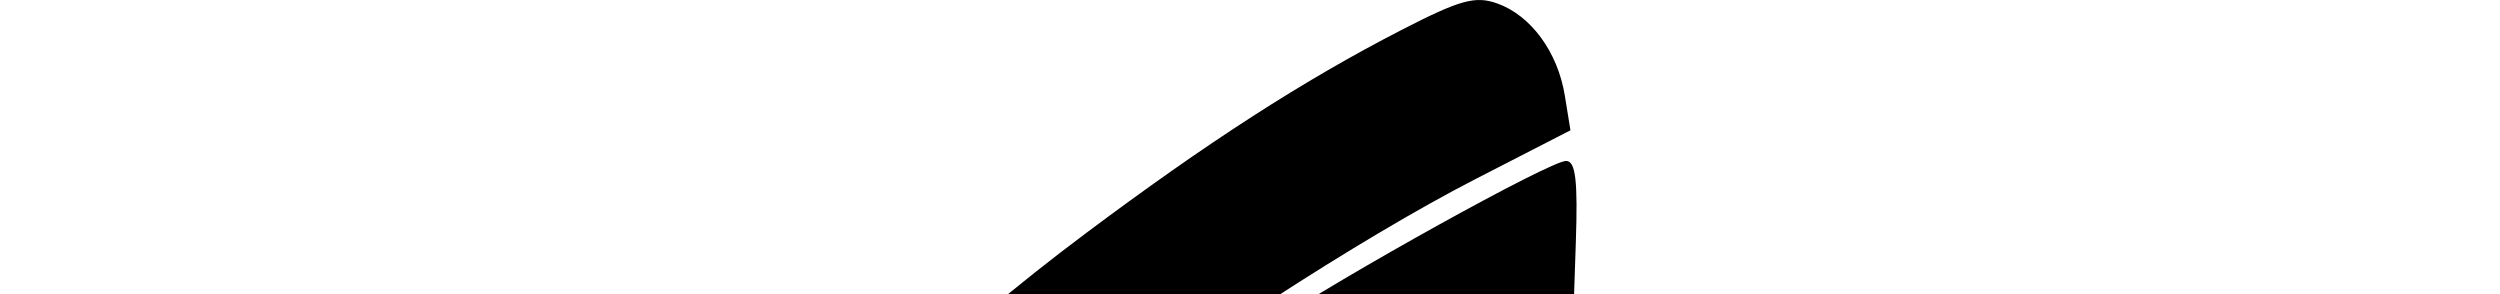
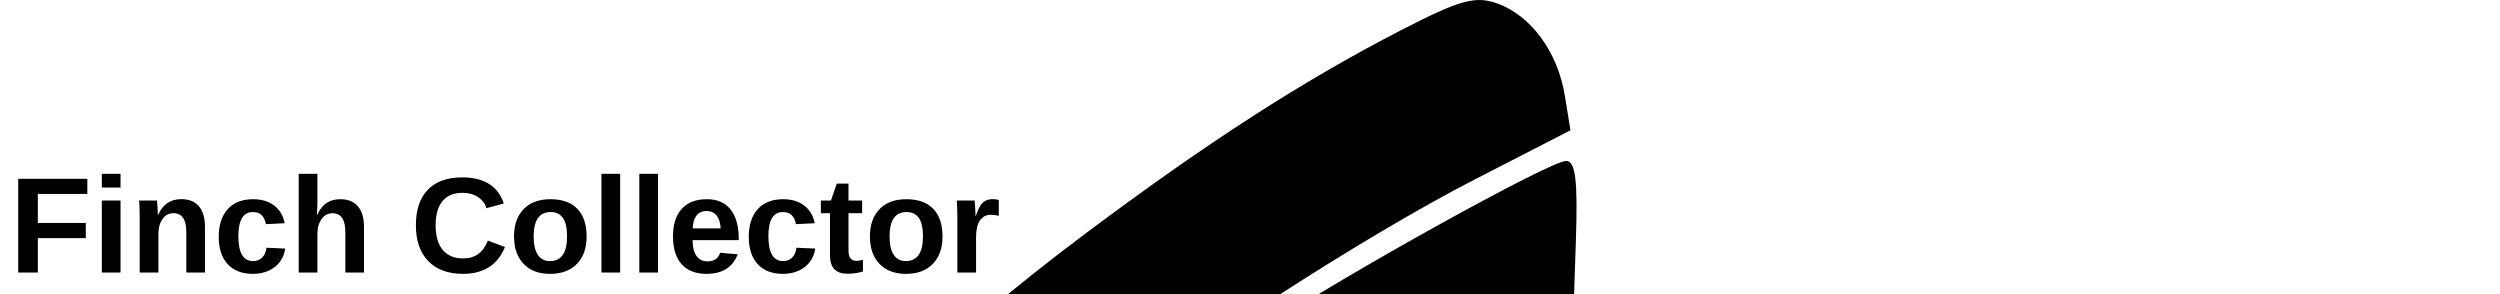
<svg xmlns="http://www.w3.org/2000/svg" viewBox="0 0 2751.99 322.81">
  <path fill-rule="nonzero" fill="rgb(0%, 0%, 0%)" fill-opacity="1" d="M 1053.199 2858.27 C 1052.879 2847.781 1065.059 2812.898 1080.262 2780.758 C 1102.879 2732.953 1105.27 2720.652 1093.422 2713.148 C 1066.289 2695.965 1014.82 2703.48 979.094 2729.844 C 959.566 2744.25 941.371 2753.82 938.664 2751.109 C 935.953 2748.402 945.906 2727.793 960.781 2705.316 C 991.195 2659.355 1048 2638.727 1118.41 2648.074 C 1143.449 2651.402 1157.891 2649.047 1157.891 2641.637 C 1157.891 2635.215 1153.148 2629.961 1147.359 2629.961 C 1141.57 2629.961 1136.828 2623.676 1136.828 2615.992 C 1136.828 2594.293 1199.68 2607.25 1239.719 2637.207 C 1258.672 2651.387 1282.191 2661.445 1291.98 2659.559 C 1336.289 2651.027 1383.98 2523.402 1416.109 2327.395 C 1440.699 2177.363 1453.379 2191.949 1292.109 2184.766 C 871.484 2166.035 564.23 1964.949 319.566 1548.281 C 286.43 1491.84 251.875 1439.539 242.785 1432.059 C 218.914 1412.41 33.266 1356.172 15.184 1363.109 C -13.176 1373.988 -0.344 1348.34 41.465 1310.57 C 71.988 1283 99.629 1269.59 145.562 1260.109 L 208.102 1247.191 L 214.527 1200.32 C 224.215 1129.621 257.766 1083.75 320.957 1054.82 C 404.258 1016.691 487.211 1011.809 578.852 1039.641 C 620.629 1052.328 655.93 1061.238 657.289 1059.441 C 658.652 1057.641 668.078 1016.828 678.238 968.75 C 734.695 701.551 893.664 482.539 1194.73 257.18 C 1329.031 156.648 1434.398 88.77 1542.551 33.09 C 1607.141 -0.16 1623.961 -4.828 1648.102 3.77 C 1685.238 16.988 1714.77 57.23 1722.559 105.27 L 1728.75 143.422 L 1624.051 197.199 C 1497.141 262.391 1297.27 392.23 1188.059 480.441 C 1023.691 613.191 910.039 779.648 878.188 934.281 C 860.695 1019.199 861.547 1094.391 880.07 1100.469 C 887.746 1102.988 893.762 1072.602 897.625 1011.809 C 905.004 895.641 924.875 831.531 979.113 748.859 C 1065.059 617.871 1204.262 487.48 1394.75 359.531 C 1477.77 303.77 1706.262 177.16 1723.879 177.16 C 1734.441 177.16 1736.98 198.379 1734.648 267.328 L 1731.609 357.512 L 1584.23 418.43 C 1356.461 512.59 1244.43 583.43 1133.059 703.73 C 1063.039 779.359 1021.738 881.82 1013.289 1000.898 C 1005.891 1105.09 1025.84 1111.602 1035.449 1008.129 C 1043.461 921.988 1063.48 867.961 1102.48 827.25 C 1138.641 789.488 1251.941 721.398 1334.25 687.949 C 1405.539 658.988 1685.539 585.5 1693.66 593.629 C 1696.43 596.391 1689.07 625.809 1677.309 658.98 L 1655.922 719.301 L 1488.488 752.629 C 1252.352 799.641 1142.121 853.078 1100.531 940.719 C 1076.77 990.781 1086.52 1013.461 1111.73 966.789 C 1163.52 870.891 1228.031 838.059 1452.641 793.32 C 1530.809 777.75 1605.422 760.75 1618.441 755.539 C 1636.871 748.18 1642.129 749.68 1642.129 762.32 C 1642.129 792.609 1597.52 882.469 1582.48 882.469 C 1471.512 882.469 1119.379 941.57 1156.551 953.961 C 1168.25 957.859 1386.75 928.711 1531.602 903.91 C 1560.551 898.961 1585.621 896.262 1587.309 897.91 C 1589.012 899.559 1577.039 928.73 1560.719 962.75 L 1531.059 1024.59 L 1341.84 1025.109 C 1145.559 1025.66 1063.141 1038.07 1063.141 1067.102 C 1063.141 1087.121 1093.16 1086.59 1166.578 1065.238 C 1276.789 1033.199 1558.52 1057.559 1926.359 1130.91 C 2027.68 1151.121 2133.949 1174.539 2162.5 1182.961 C 2227.16 1202.039 2349.129 1202.07 2452.719 1183.051 C 2622.75 1151.809 2892.031 1104.66 2938.461 1097.98 L 2987.34 1090.961 L 2994.809 1145.301 C 2998.922 1175.18 3000.609 1201.191 2998.57 1203.102 C 2996.531 1205.012 2945.121 1214.148 2884.32 1223.41 C 2823.531 1232.68 2700.359 1252 2610.621 1266.34 C 2520.879 1280.691 2431.66 1292.559 2412.359 1292.73 C 2388.93 1292.93 2378.809 1297.398 2381.891 1306.191 C 2384.93 1314.859 2403.422 1318.238 2436.191 1316.102 C 2500.102 1311.93 2975.32 1233.43 2989.422 1224.711 C 3005.5 1214.77 3002.57 1287.84 2985.219 1329.359 C 2977.031 1348.98 2960.781 1370.129 2949.109 1376.371 C 2937.449 1382.621 2862.43 1397.32 2782.422 1409.051 C 2617.531 1433.23 2408.07 1468.27 2335.391 1483.84 C 2291.039 1493.34 2282.941 1500.059 2248.34 1556.121 C 2227.352 1590.121 2187.77 1637.691 2160.391 1661.84 C 2061.852 1748.711 1984.43 1774.121 1778.559 1787.141 C 1599.59 1798.469 1536.711 1791.711 1424.48 1749.07 L 1348.941 1720.371 L 1341.98 1660.309 C 1336.871 1616.301 1328.219 1593.871 1309.609 1576.391 C 1276.641 1545.43 1277.301 1533.039 1311.211 1545.941 C 1326.07 1551.578 1359.039 1556.199 1384.48 1556.199 C 1421.379 1556.199 1436.148 1562.039 1457.48 1585.039 C 1481.488 1610.941 1484.211 1611.75 1484.07 1592.941 C 1483.98 1581.422 1479.539 1565.102 1474.211 1556.68 C 1463.191 1539.238 1491.512 1482.52 1511.238 1482.52 C 1531.82 1482.52 1594.039 1505.941 1610.551 1519.91 C 1619.23 1527.25 1653.828 1541.199 1687.43 1550.91 C 1793.379 1581.5 1892.172 1553.43 1936.941 1479.98 C 1948.449 1461.109 1957.738 1433.828 1957.59 1419.352 C 1957.309 1391.711 1880.641 1293.141 1868.699 1305.07 C 1864.988 1308.789 1875.18 1335.531 1891.359 1364.5 C 1920.539 1416.77 1920.629 1417.48 1902.371 1455.77 C 1863.531 1537.219 1725.609 1557.969 1634.672 1496.039 C 1569.922 1451.949 1529.281 1438.09 1504.16 1451.531 C 1487.129 1460.648 1478.422 1459.461 1463.539 1446 C 1453.129 1436.578 1426.68 1423.922 1404.781 1417.871 C 1304.352 1390.141 1091.762 1239.16 1110.488 1208.859 C 1122.32 1189.719 1179.73 1197.82 1213.859 1223.449 C 1232.289 1237.289 1288.43 1270.672 1338.609 1297.621 C 1388.801 1324.578 1450.379 1362.891 1475.461 1382.762 C 1533.309 1428.578 1541.559 1411.988 1485.922 1361.73 C 1424.82 1306.539 1374.102 1274 1273.691 1225.609 L 1184.199 1182.5 L 1236.84 1176.02 C 1265.789 1172.461 1315.531 1173.621 1347.371 1178.59 C 1379.219 1183.57 1425.129 1187.66 1449.391 1187.699 C 1473.66 1187.73 1496.441 1192.5 1500.02 1198.289 C 1503.59 1204.07 1526.379 1208.859 1550.641 1208.93 C 1668.16 1209.25 1717.93 1235.359 1717.93 1296.738 C 1717.93 1423.609 1594.16 1414.609 1499.129 1280.828 C 1481.281 1255.691 1458.25 1233.5 1447.941 1231.5 C 1430.238 1228.07 1430.289 1229.699 1448.82 1261.488 C 1476.219 1308.48 1594.949 1417.68 1627.52 1425.859 C 1642.391 1429.59 1673.059 1427.102 1695.66 1420.328 C 1725.969 1411.25 1742.469 1411.078 1758.57 1419.699 C 1775.57 1428.801 1786.051 1427.672 1806 1414.59 C 1843.391 1390.102 1837.43 1378.25 1788.859 1380.52 L 1746.109 1382.512 L 1744.129 1316.711 C 1742.641 1267.672 1745.738 1250.91 1756.27 1250.922 C 1778.789 1250.922 1978.629 1292.648 2042.16 1310.609 C 2074 1319.609 2115.809 1336.531 2135.07 1348.199 C 2164.68 1366.148 2169.039 1373.68 2163.328 1397.02 C 2152.301 1442.129 2114.57 1489.98 2046.012 1545.82 C 1944.91 1628.172 1900.84 1643.551 1780.09 1638.621 C 1693.219 1635.078 1668.801 1629.73 1606.73 1600.609 C 1528.91 1564.109 1482.82 1555.461 1504.34 1581.391 C 1511.039 1589.461 1557.801 1609.59 1608.27 1626.129 C 1684.43 1651.102 1717.93 1656.211 1805.301 1656.211 C 1898.391 1656.211 1917.27 1652.922 1968.469 1627.762 C 2051.359 1587.02 2140.801 1503.43 2173.93 1435.719 C 2218.25 1345.121 2196.898 1324.48 2009.66 1276.988 C 1693.621 1196.828 1360.922 1139.691 1264.871 1149.078 C 1150.391 1160.281 989.121 1205.191 958.672 1234.359 C 943.121 1249.262 923.141 1261.449 914.27 1261.449 C 892.629 1261.449 792.949 1332.762 687.262 1423.852 C 639.75 1464.801 567.508 1519.391 526.727 1545.148 C 485.941 1570.91 452.574 1595.18 452.574 1599.07 C 452.574 1611.641 661.781 1791.828 723.5 1832.41 C 814.152 1892.027 903.422 1918.336 1010.512 1917.008 C 1107.219 1915.805 1216.898 1887.473 1262.781 1851.828 C 1287.602 1832.551 1289.871 1832.48 1315.41 1850.059 C 1395.859 1905.41 1559.48 1945.371 1705.289 1945.273 C 1796.371 1945.191 1824.539 1941.457 1905.309 1918.637 C 1983.16 1896.641 1749.59 2076.074 1636.75 2124.949 C 1607.871 2137.465 1555.809 2153.578 1521.07 2160.762 L 1457.91 2173.82 L 1451.449 2278.199 C 1444.012 2398.523 1410.07 2541.043 1373.02 2607.605 C 1358.91 2632.941 1347.371 2655.574 1347.371 2657.902 C 1347.371 2660.227 1376.98 2659.34 1413.172 2655.93 C 1487.621 2648.918 1530.121 2667.168 1557.051 2717.711 C 1578.211 2757.418 1566.57 2761.527 1520.828 2730.488 C 1479.16 2702.207 1424.25 2695.57 1388.82 2714.535 C 1369.199 2725.035 1369.609 2727.66 1400.629 2789.09 C 1439.602 2866.297 1436.34 2891.305 1394.699 2834.52 C 1344.441 2765.965 1312.891 2735.234 1292.77 2735.234 C 1276.461 2735.234 1273.68 2744.422 1273.68 2798.395 C 1273.68 2884.52 1252.16 2882.109 1226.711 2793.133 C 1215.941 2755.496 1202.539 2724.707 1196.922 2724.707 C 1185 2724.707 1110.41 2799.941 1076.891 2845.766 C 1058.859 2870.402 1053.66 2873.152 1053.199 2858.273 Z M 1605.289 1733.98 C 1570.551 1716.211 1527.91 1688.281 1510.539 1671.93 C 1493.172 1655.578 1458.531 1636.801 1433.559 1630.199 C 1408.59 1623.602 1380.172 1615.328 1370.398 1611.828 C 1357.648 1607.262 1359.84 1613.371 1378.148 1633.461 C 1399.68 1657.078 1490.391 1706.32 1600.02 1753.898 C 1659.57 1779.738 1663.762 1763.898 1605.289 1733.98 Z M 477.316 1347.309 C 516.113 1306.809 522.855 1255.43 495.18 1211.18 C 457.332 1150.66 402.859 1141.109 357.02 1186.941 C 315.871 1228.09 314.281 1291.129 353.102 1342.039 C 388.559 1388.52 435.902 1390.531 477.316 1347.309 Z M 369.121 1328.449 C 344.789 1297.52 341.156 1254.879 359.43 1214.77 C 391.406 1144.59 494.684 1189.262 494.684 1273.281 C 494.684 1300.781 439.457 1356.191 412.039 1356.191 C 400.434 1356.191 381.121 1343.711 369.121 1328.449 Z M 229.555 1316.711 C 225.512 1295.379 149.078 1285.09 119.145 1301.84 C 102.945 1310.91 136.992 1321.27 224.383 1333.879 C 229.148 1334.57 231.477 1326.84 229.555 1316.711 Z M 1668.449 1287.762 C 1668.449 1275.262 1626.148 1267.77 1603.852 1276.328 C 1595.219 1279.641 1591.27 1287.391 1595.078 1293.539 C 1603.629 1307.379 1668.449 1302.27 1668.449 1287.762 Z M 1600.02 1914.227 C 1526.391 1902.445 1375.43 1854.91 1336.539 1831.262 L 1306.738 1813.129 L 1327.57 1780.219 L 1348.41 1747.309 L 1403.16 1771.441 C 1481.66 1806.051 1555.441 1819.379 1668.551 1819.379 C 1799.578 1819.379 1977.059 1799.66 2013.211 1781.078 C 2036.648 1769.031 2042.16 1768.84 2042.16 1780.07 C 2042.16 1804.648 1954.09 1881.172 1906.5 1897.934 C 1850.191 1917.77 1679.02 1926.867 1600.02 1914.227 Z M 936.816 1886.617 C 874.547 1875.289 779.148 1834.578 713.816 1791.441 C 630.48 1736.43 481.676 1600.309 490.055 1586.75 C 501.195 1568.73 529.496 1577.371 572.551 1611.941 C 673.645 1693.121 782.645 1754.602 872.934 1781.371 C 936.176 1800.121 1063.141 1804.41 1063.141 1787.801 C 1063.141 1782.012 1039 1777.27 1009.5 1777.27 C 902.027 1777.27 758.324 1717.891 623.379 1617.73 C 581.688 1586.789 547.52 1555.629 547.449 1548.512 C 547.367 1541.379 558.613 1532.711 572.418 1529.25 C 598.195 1522.781 653.785 1546.32 726.762 1594.621 C 772.684 1625 924.984 1689.23 971.5 1697.82 C 991.051 1701.43 963.789 1684.09 906.695 1656.609 C 795.539 1603.09 642.062 1514.66 642.062 1504.129 C 642.062 1500.301 657.75 1481.961 676.926 1463.379 L 711.789 1429.59 L 762.09 1475.77 C 831.445 1539.441 950.727 1605.48 1071.82 1647.219 C 1226.199 1700.441 1254.109 1695.691 1256.789 1615.699 C 1258.262 1571.5 1239.691 1569.09 1225.379 1611.621 C 1219.078 1630.359 1205.961 1647.23 1196.238 1649.121 C 1186.52 1651.02 1126.449 1635.191 1062.75 1613.969 C 936.469 1571.891 848.625 1519.941 786.234 1450.441 C 753.824 1414.34 749.043 1403.66 759.602 1390.93 C 779.094 1367.441 827.18 1381.84 889.285 1429.75 C 951.949 1478.102 995.629 1494.922 1105.25 1512.91 C 1276.5 1541.031 1265.859 1537.059 1291.602 1582.52 C 1307.691 1610.93 1315.5 1642.191 1315.621 1678.609 C 1315.941 1783.629 1271.48 1839.531 1165.25 1867.609 C 1104.941 1883.555 978.023 1894.113 936.816 1886.617 Z M 1310.531 1504.109 C 1298.949 1499.441 1265.789 1497.859 1236.84 1500.621 C 1130.961 1510.68 958.598 1453.559 878.918 1382.02 L 826.285 1334.762 L 851.137 1313.891 C 887.891 1283.039 909.723 1287.691 992.996 1344.16 C 1075.238 1399.941 1191.449 1465.211 1228.941 1476.68 C 1266.078 1488.051 1257.531 1462.551 1218.422 1445.289 C 1160.371 1419.66 986.992 1309.621 975.191 1290.91 C 958.289 1264.121 994.047 1229.859 1038.922 1229.859 C 1067.969 1229.859 1084.75 1240.121 1129.391 1285.129 C 1195.281 1351.57 1342.98 1434.82 1412.922 1444.941 C 1471.43 1453.422 1478.328 1460.691 1456.871 1491.32 C 1443.859 1509.898 1430.859 1513.961 1386.25 1513.359 C 1356.18 1512.949 1322.109 1508.789 1310.531 1504.109 Z M 2186.898 1169.691 C 2101.539 1156.762 2211.859 1117.52 2505.352 1056.422 C 2577.719 1041.359 2690.02 1017.059 2754.91 1002.422 C 2909.18 967.629 2934.879 970.281 2964.961 1024.07 C 2977.75 1046.949 2986.488 1068.461 2984.379 1071.871 C 2982.27 1075.289 2962.449 1079.262 2940.328 1080.699 C 2918.211 1082.148 2775.801 1104.461 2623.871 1130.281 C 2371.48 1173.172 2270.211 1182.309 2186.898 1169.691 Z M 1086.949 792.609 C 1109.34 749.281 1213.43 646.871 1284.211 598.539 C 1359.512 547.129 1444.27 504.781 1599.922 440.801 C 1723.328 390.07 1726.352 389.41 1726.352 412.828 C 1726.352 465.07 1701.551 557.371 1685.32 565.5 C 1676.039 570.141 1628.18 582.191 1578.969 592.262 C 1368.859 635.27 1223 694.301 1129.41 774.211 C 1074.691 820.941 1071.629 822.27 1086.949 792.609 Z M 1086.949 792.609 " />
+   <text x="10" y="300" font-family="Arial" font-size="150" fill="black" font-weight="bold">Finch Collector</text>
</svg>
